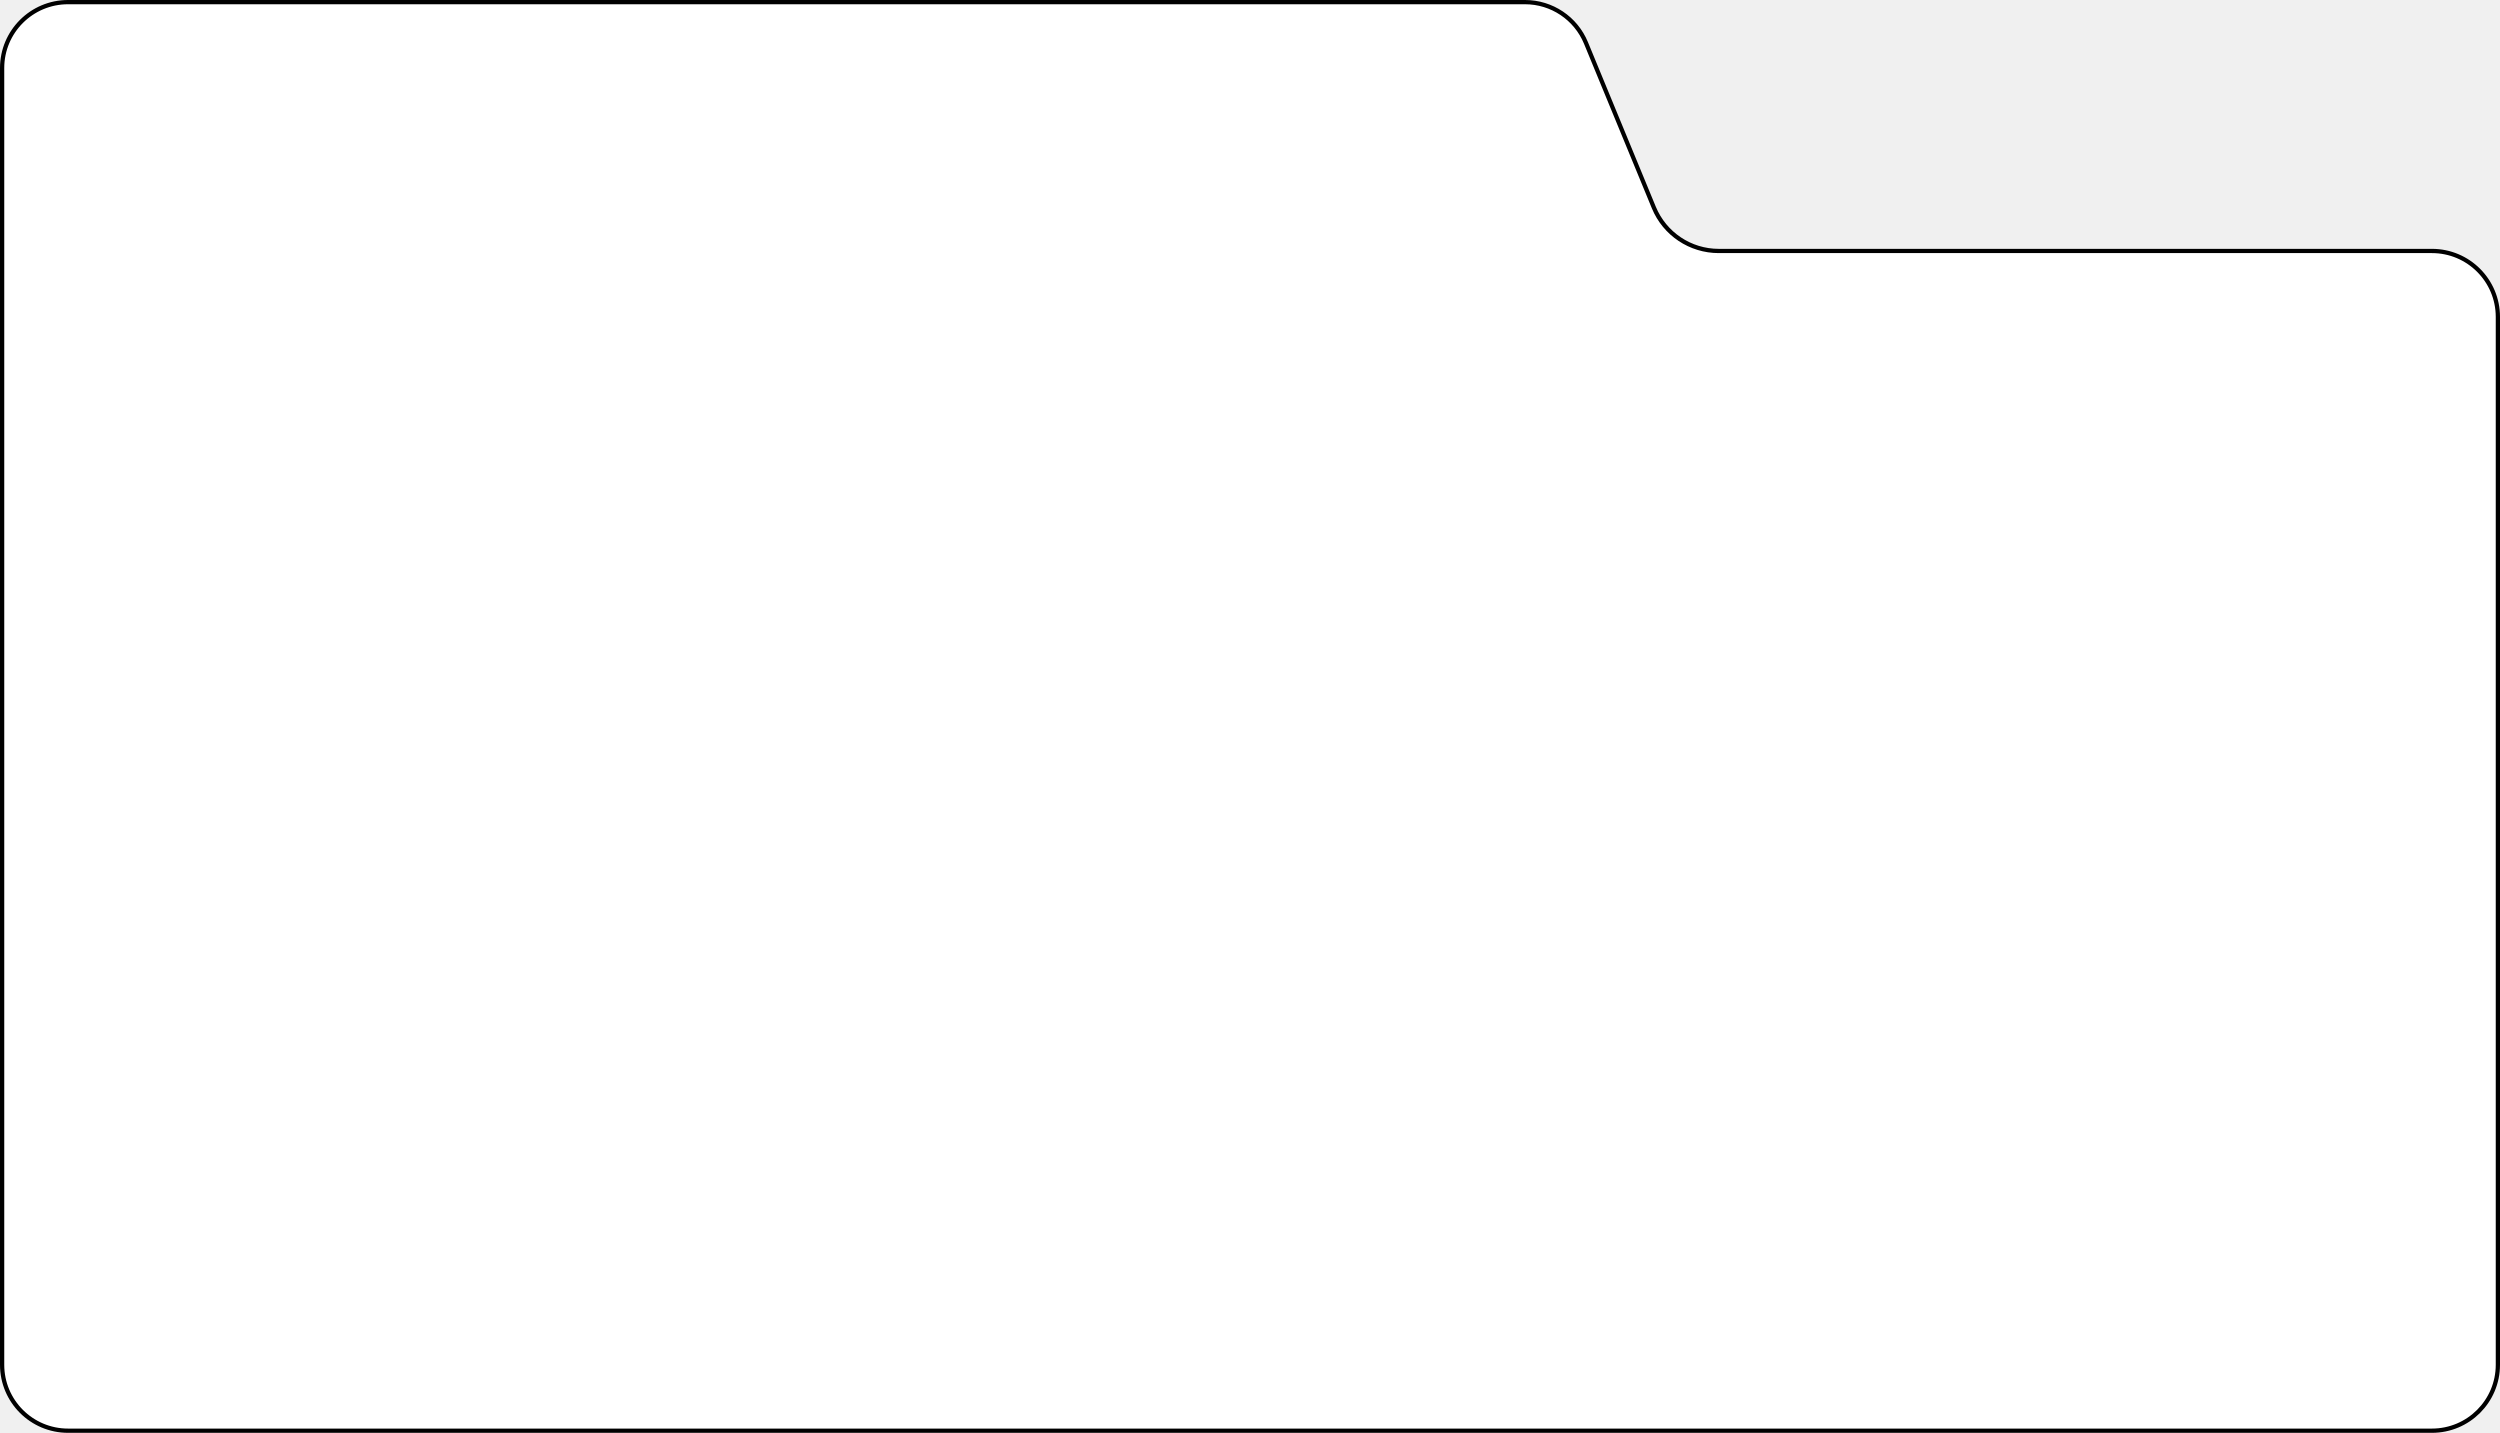
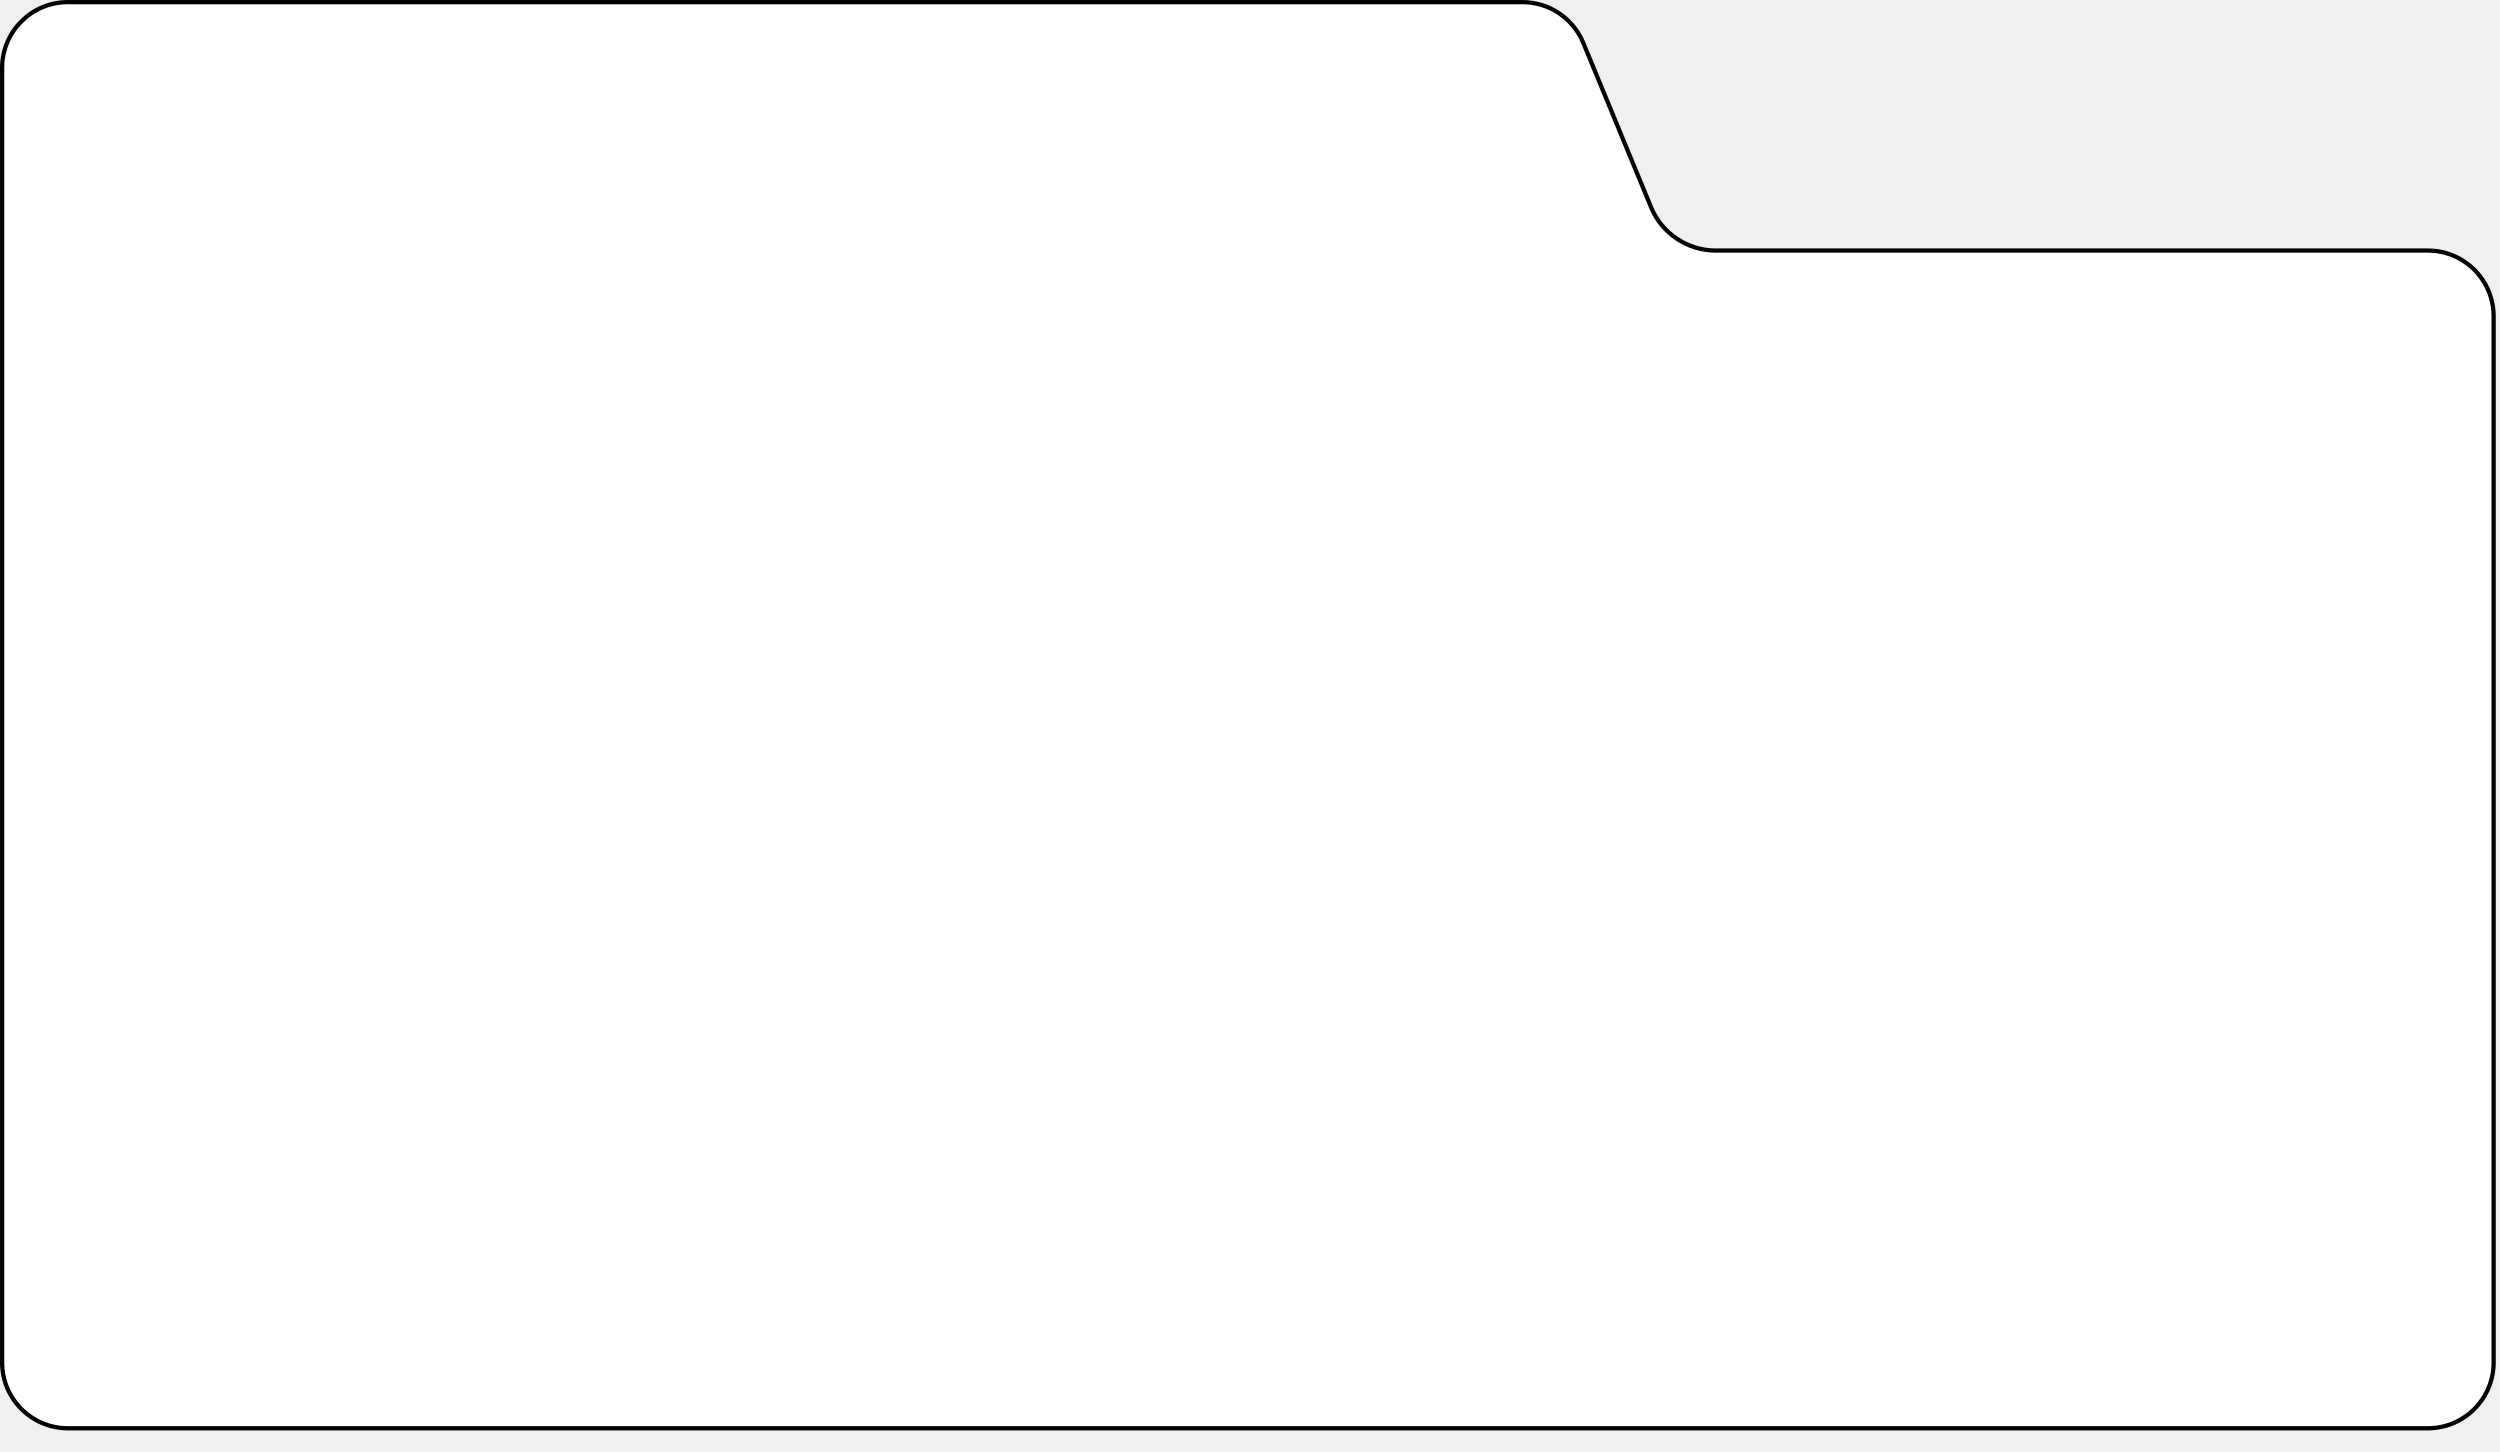
- <svg xmlns="http://www.w3.org/2000/svg" width="588" height="337" fill="none">
+ <svg xmlns="http://www.w3.org/2000/svg" fill="none" viewBox="0 0 589 342" preserveAspectRatio="none">
  <path d="M0.5 321C0.5 329.56 7.44 336.5 16 336.5H572C580.56 336.5 587.5 329.56 587.5 321V74.529C587.5 65.969 580.56 59.029 572 59.029H404.239C397.556 59.029 391.532 54.998 388.985 48.819L373.018 10.092C370.625 4.287 364.967 0.5 358.688 0.5H16C7.44 0.5 0.5 7.44 0.5 16V321Z" fill="white" stroke="black" />
</svg>
